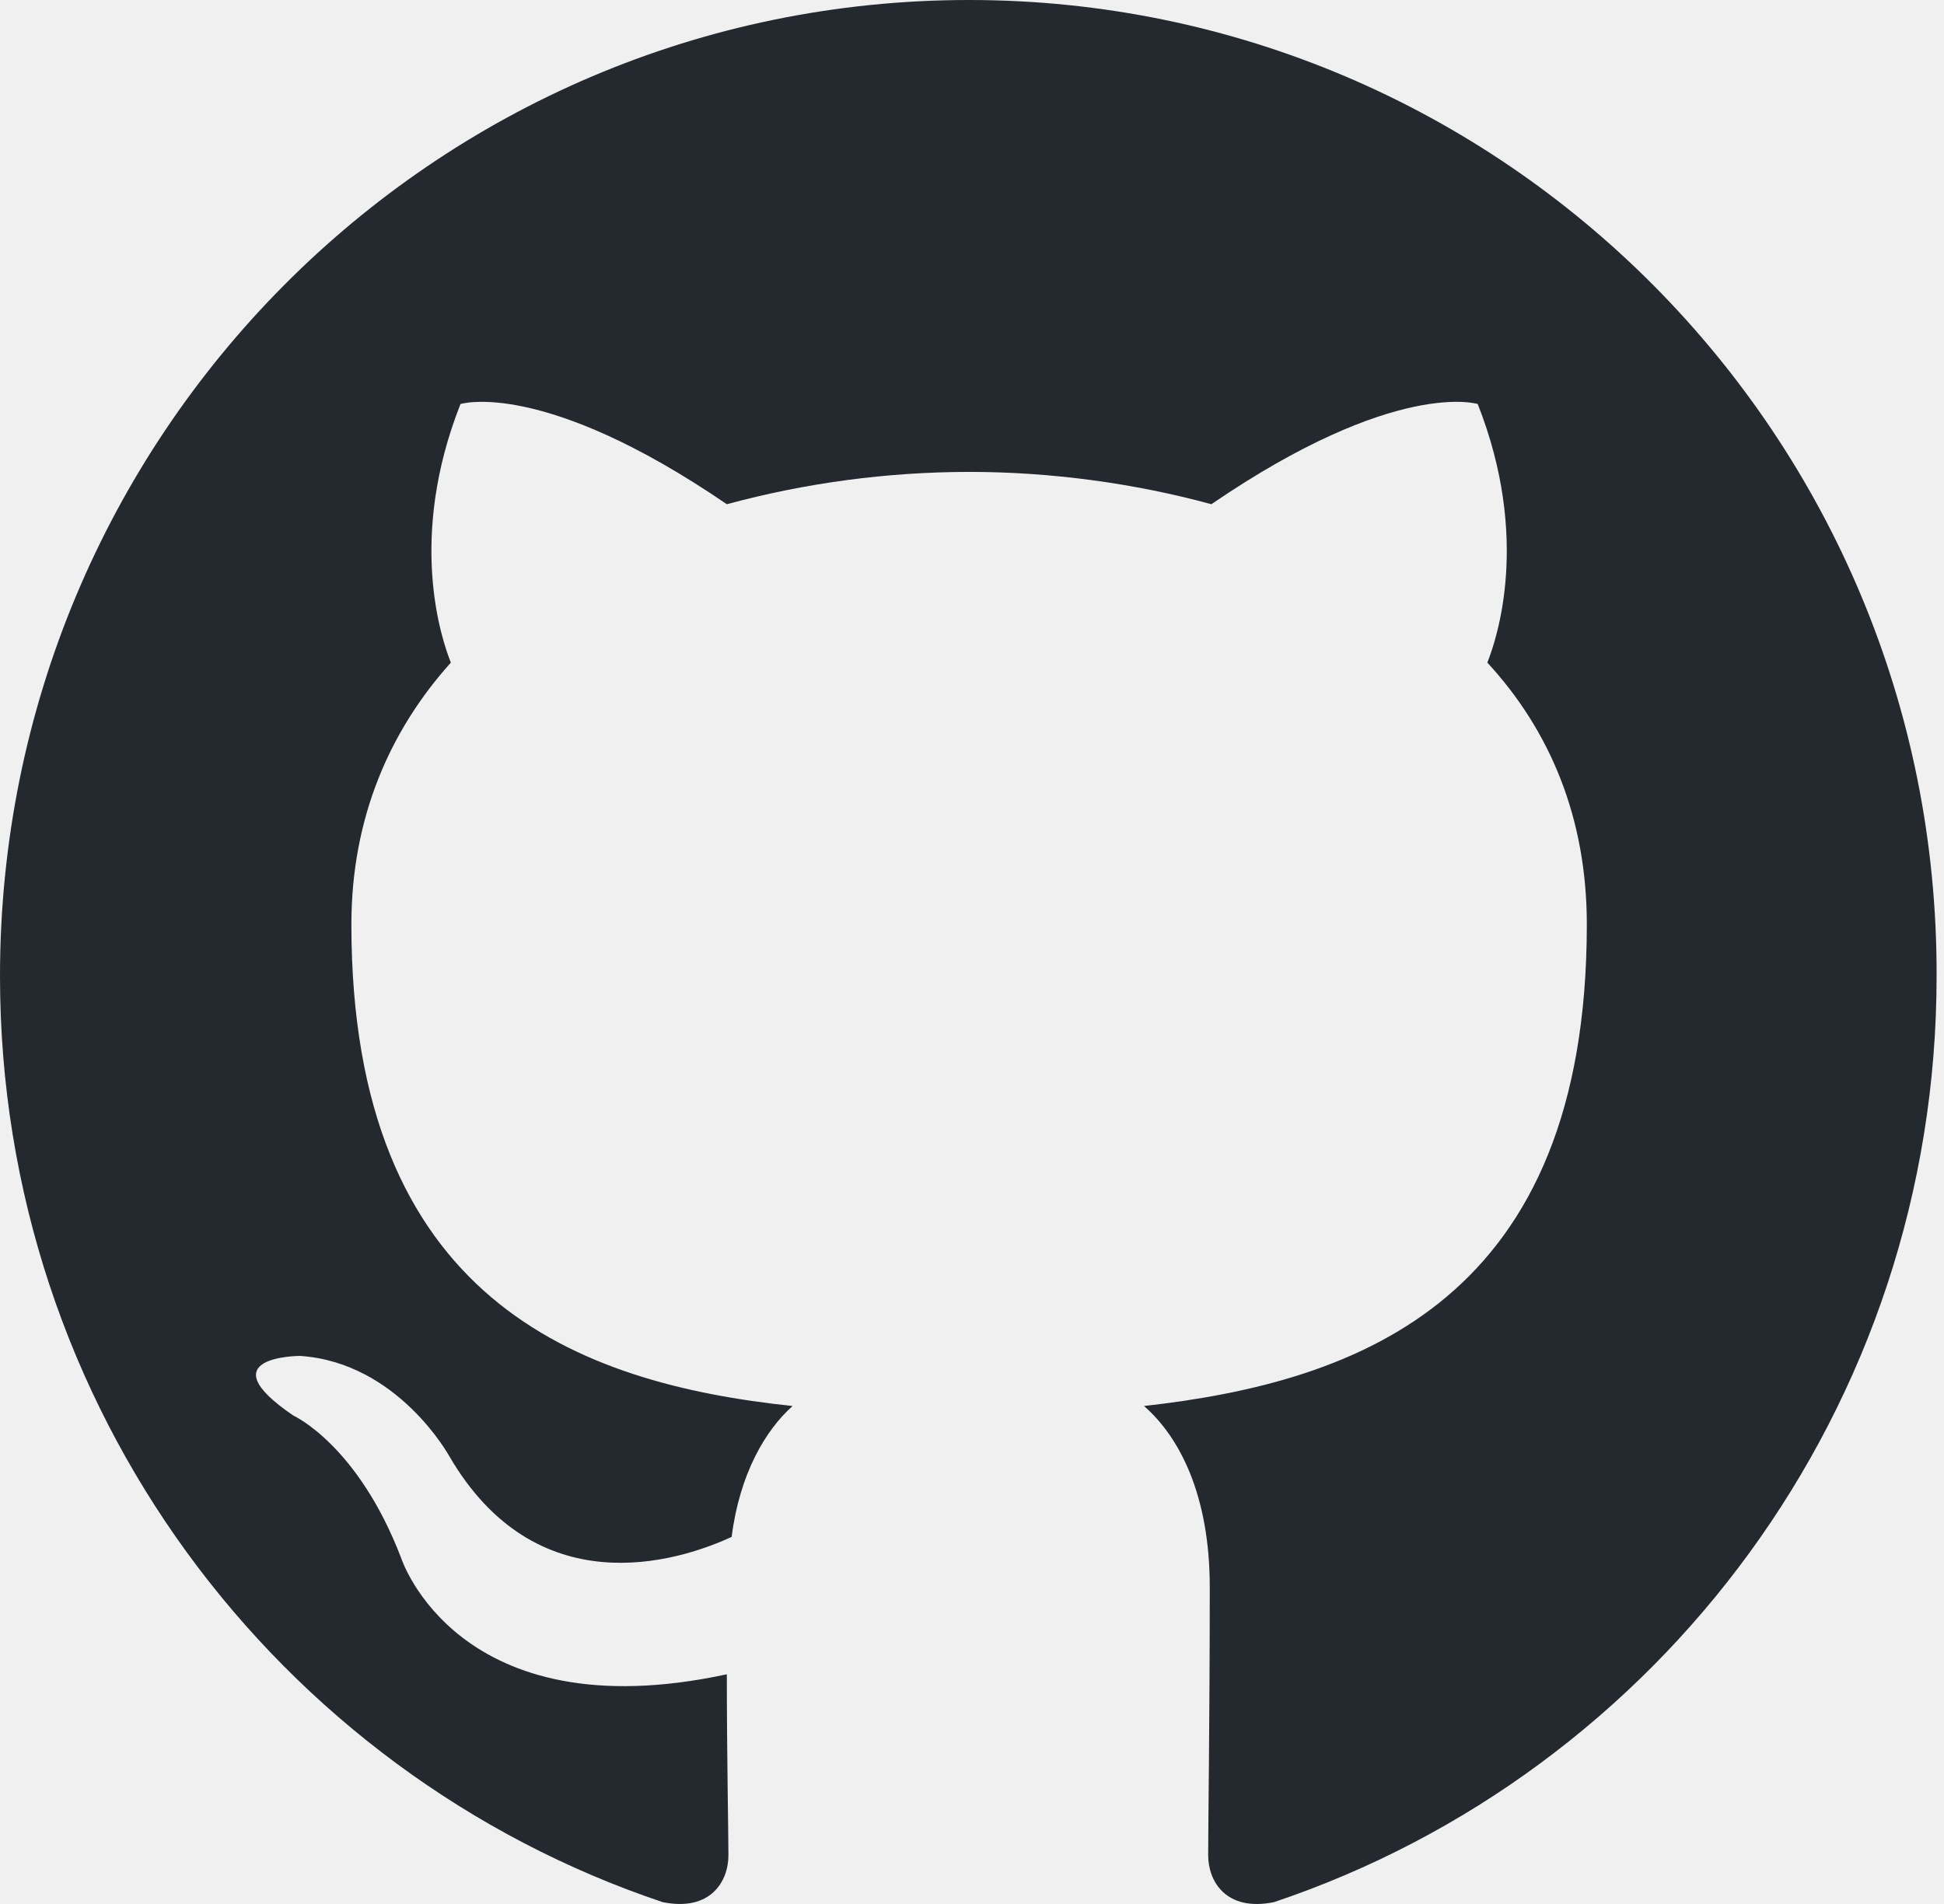
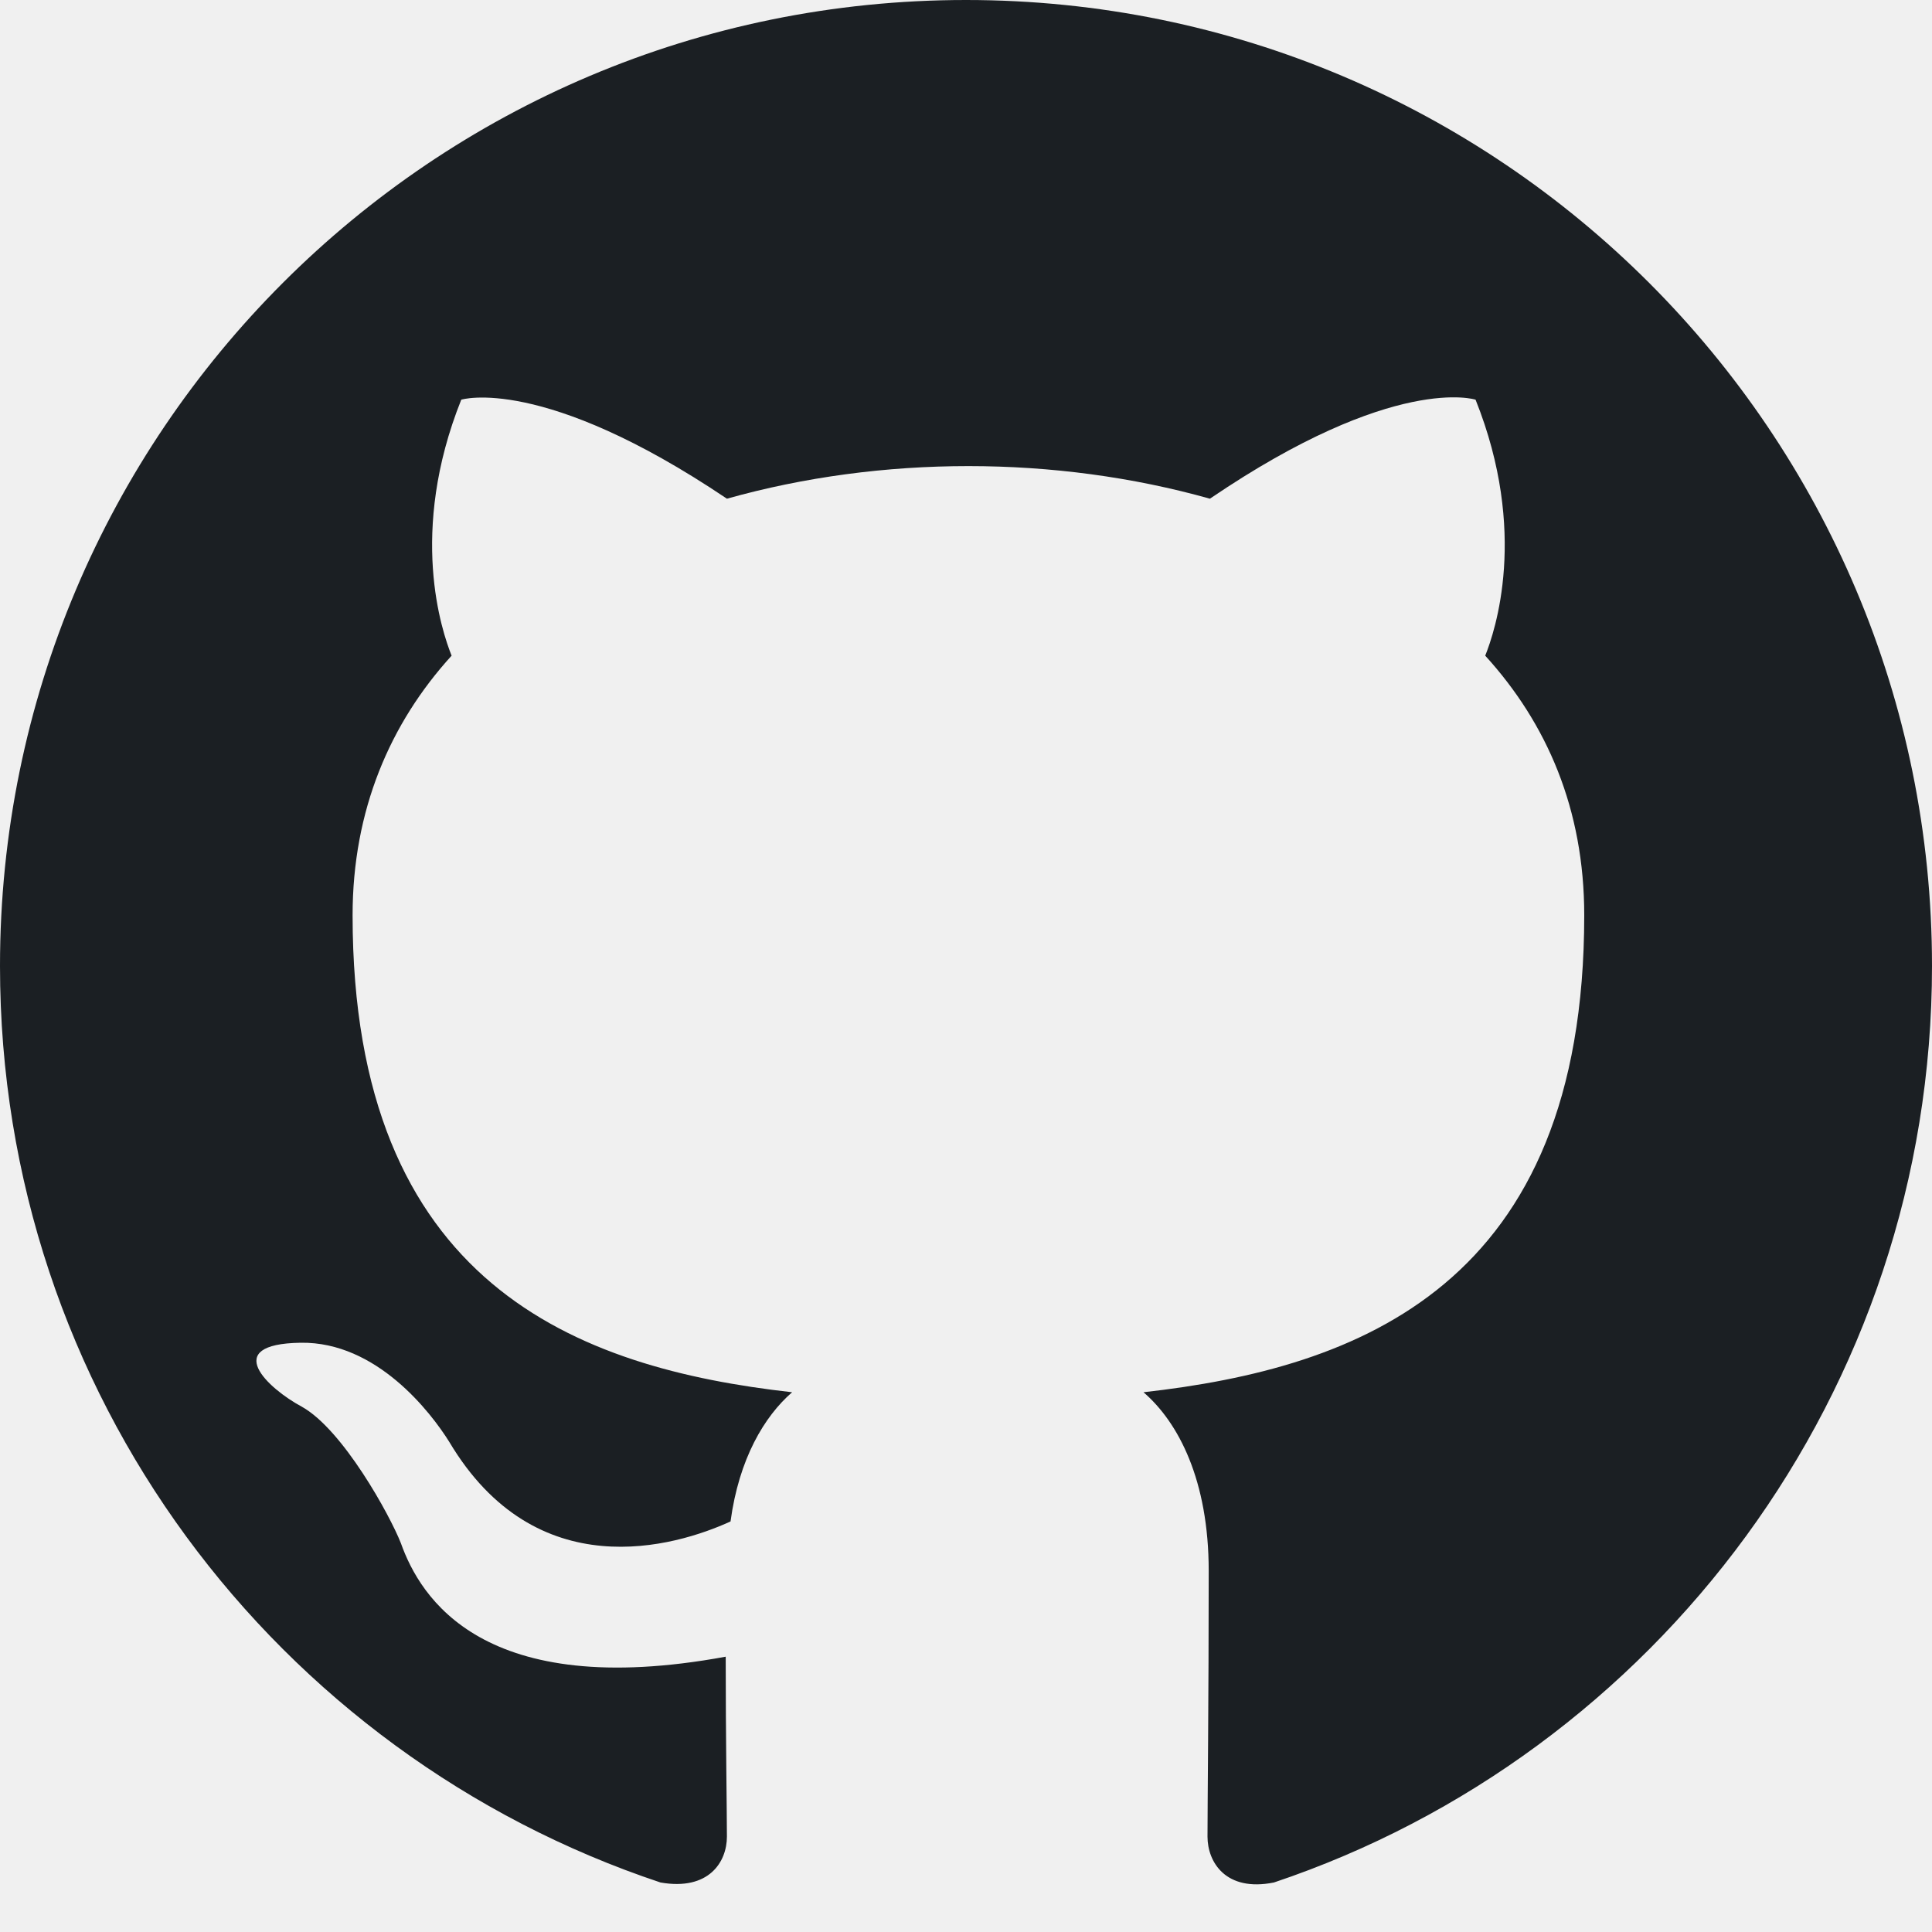
- <svg xmlns="http://www.w3.org/2000/svg" width="98" height="96">
-   <path fill-rule="evenodd" clip-rule="evenodd" d="M48.854 0C21.839 0 0 22 0 49.217c0 21.756 13.993 40.172 33.405 46.69 2.427.49 3.316-1.059 3.316-2.362 0-1.141-.08-5.052-.08-9.127-13.59 2.934-16.42-5.867-16.42-5.867-2.184-5.704-5.42-7.17-5.42-7.17-4.448-3.015.324-3.015.324-3.015 4.934.326 7.523 5.052 7.523 5.052 4.367 7.496 11.404 5.378 14.235 4.074.404-3.178 1.699-5.378 3.074-6.6-10.839-1.141-22.243-5.378-22.243-24.283 0-5.378 1.94-9.778 5.014-13.2-.485-1.222-2.184-6.275.486-13.038 0 0 4.125-1.304 13.426 5.052a46.97 46.97 0 0 1 12.214-1.63c4.125 0 8.33.571 12.213 1.63 9.302-6.356 13.427-5.052 13.427-5.052 2.67 6.763.97 11.816.485 13.038 3.155 3.422 5.015 7.822 5.015 13.2 0 18.905-11.404 23.06-22.324 24.283 1.78 1.548 3.316 4.481 3.316 9.126 0 6.6-.08 11.897-.08 13.526 0 1.304.89 2.853 3.316 2.364 19.412-6.52 33.405-24.935 33.405-46.691C97.707 22 75.788 0 48.854 0z" fill="#24292f" />
+ <svg xmlns="http://www.w3.org/2000/svg" width="40" height="40" viewBox="0 0 40 40" fill="none">
+   <g clip-path="url(#clip0_146_336)">
+     <path fill-rule="evenodd" clip-rule="evenodd" d="M20 0C8.95 0 0 8.95 0 20C0 28.85 5.725 36.325 13.675 38.975C14.675 39.15 15.05 38.55 15.05 38.025C15.05 37.55 15.025 35.975 15.025 34.3C10 35.225 8.7 33.075 8.3 31.95C8.075 31.375 7.1 29.6 6.25 29.125C5.55 28.75 4.55 27.825 6.225 27.8C7.8 27.775 8.925 29.25 9.3 29.85C11.1 32.875 13.975 32.025 15.125 31.5C15.3 30.2 15.825 29.325 16.4 28.825C11.95 28.325 7.3 26.6 7.3 18.95C7.3 16.775 8.075 14.975 9.35 13.575C9.15 13.075 8.45 11.025 9.55 8.275C9.55 8.275 11.225 7.75 15.05 10.325C16.65 9.875 18.35 9.65 20.05 9.65C21.75 9.65 23.45 9.875 25.05 10.325C28.875 7.725 30.55 8.275 30.55 8.275C31.65 11.025 30.95 13.075 30.75 13.575C32.025 14.975 32.8 16.75 32.8 18.95C32.8 26.625 28.125 28.325 23.675 28.825C24.4 29.45 25.025 30.65 25.025 32.525C25.025 35.2 25 37.35 25 38.025C25 38.55 25.375 39.175 26.375 38.975C34.275 36.325 40 28.825 40 20C40 8.95 31.05 0 20 0Z" fill="#1B1F23" />
+   </g>
+   <defs>
+     <clipPath id="clip0_146_336">
+       <rect width="40" height="40" fill="white" />
+     </clipPath>
+   </defs>
</svg>
